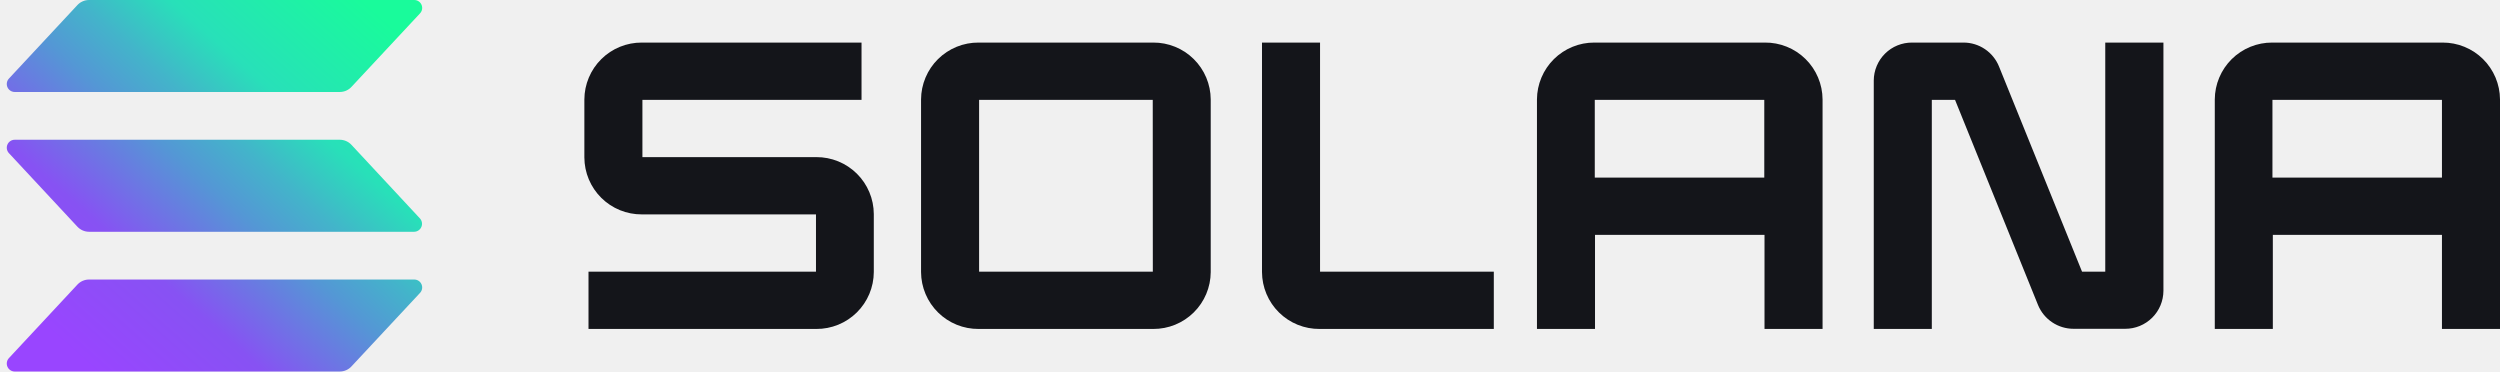
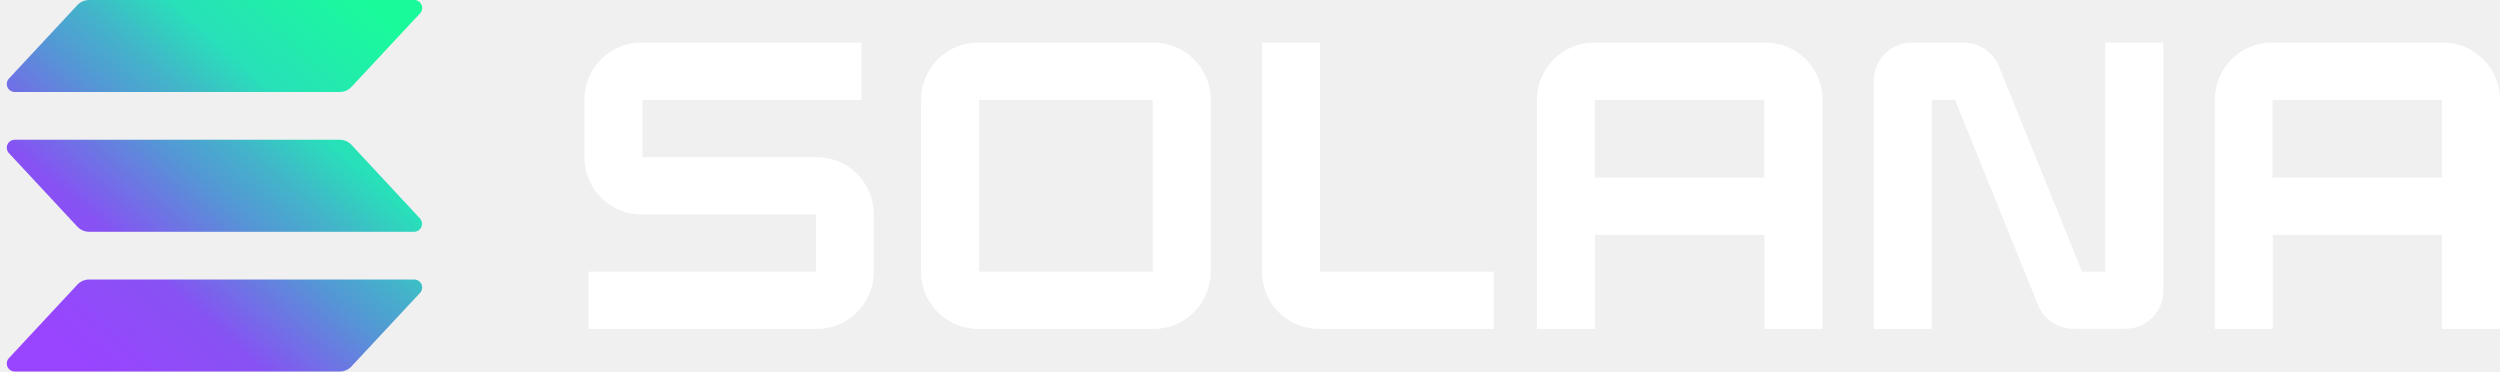
<svg xmlns="http://www.w3.org/2000/svg" width="646" height="96" viewBox="0 0 646 96" fill="none">
  <g clip-path="url(#clip0_1064_606)">
    <path d="M108.53 75.69L90.81 94.69C90.427 95.103 89.963 95.432 89.446 95.657C88.93 95.883 88.373 95.999 87.81 96H3.81C3.409 96 3.017 95.883 2.682 95.663C2.347 95.444 2.083 95.131 1.923 94.764C1.763 94.397 1.713 93.991 1.78 93.596C1.847 93.201 2.028 92.834 2.3 92.54L20 73.54C20.383 73.127 20.847 72.798 21.364 72.573C21.88 72.347 22.437 72.231 23 72.23H107C107.404 72.222 107.802 72.333 108.143 72.55C108.484 72.767 108.754 73.081 108.917 73.45C109.081 73.82 109.131 74.23 109.062 74.629C108.993 75.027 108.808 75.397 108.53 75.69ZM90.81 37.42C90.425 37.009 89.961 36.681 89.445 36.456C88.929 36.231 88.373 36.113 87.81 36.11H3.81C3.409 36.11 3.017 36.227 2.682 36.447C2.347 36.666 2.083 36.979 1.923 37.346C1.763 37.713 1.713 38.119 1.78 38.514C1.847 38.909 2.028 39.276 2.3 39.57L20 58.58C20.385 58.991 20.849 59.319 21.365 59.544C21.881 59.769 22.437 59.887 23 59.89H107C107.4 59.888 107.79 59.769 108.124 59.549C108.458 59.329 108.72 59.016 108.879 58.649C109.038 58.283 109.087 57.877 109.019 57.483C108.952 57.089 108.772 56.723 108.5 56.43L90.81 37.42ZM3.81 23.77H87.81C88.373 23.769 88.93 23.653 89.446 23.427C89.963 23.202 90.427 22.873 90.81 22.46L108.53 3.46C108.808 3.166 108.993 2.797 109.062 2.399C109.131 2 109.081 1.59 108.917 1.22C108.754 0.851 108.484 0.537 108.143 0.32C107.802 0.103 107.404 -0.008 107 -5.10783e-05H23C22.437 0.001 21.88 0.117 21.364 0.343C20.847 0.568 20.383 0.897 20 1.31L2.3 20.31C2.028 20.604 1.847 20.971 1.78 21.366C1.713 21.761 1.763 22.167 1.923 22.534C2.083 22.901 2.347 23.214 2.682 23.433C3.017 23.653 3.409 23.77 3.81 23.77Z" fill="url(#paint0_linear_1064_606)" />
-     <path d="M210.94 40.6H166V25.8H222.62V11H165.85C163.91 10.99 161.988 11.361 160.192 12.094C158.396 12.826 156.761 13.905 155.383 15.27C154.004 16.634 152.907 18.256 152.155 20.044C151.403 21.832 151.01 23.751 151 25.69V40.69C151.008 42.632 151.398 44.552 152.149 46.343C152.9 48.133 153.996 49.758 155.375 51.124C156.755 52.49 158.39 53.571 160.187 54.305C161.984 55.038 163.909 55.411 165.85 55.4H210.85V70.2H152.07V85H210.94C212.88 85.011 214.802 84.639 216.598 83.907C218.394 83.174 220.029 82.095 221.407 80.731C222.786 79.367 223.883 77.744 224.635 75.956C225.387 74.168 225.78 72.25 225.79 70.31V55.31C225.782 53.369 225.392 51.448 224.641 49.658C223.89 47.868 222.794 46.243 221.415 44.877C220.035 43.511 218.4 42.43 216.603 41.696C214.806 40.962 212.881 40.59 210.94 40.6Z" fill="#14151a" />
-     <path d="M298 11H252.89C250.947 10.984 249.02 11.352 247.219 12.082C245.419 12.812 243.78 13.89 242.397 15.255C241.013 16.62 239.913 18.244 239.159 20.035C238.404 21.825 238.01 23.747 238 25.69V70.31C238.01 72.253 238.404 74.175 239.159 75.966C239.913 77.756 241.013 79.38 242.397 80.745C243.78 82.109 245.419 83.188 247.219 83.918C249.02 84.648 250.947 85.016 252.89 85H298C299.94 85.01 301.862 84.639 303.658 83.906C305.454 83.174 307.089 82.095 308.467 80.731C309.846 79.367 310.943 77.744 311.695 75.956C312.447 74.168 312.84 72.25 312.85 70.31V25.69C312.84 23.75 312.447 21.832 311.695 20.044C310.943 18.256 309.846 16.634 308.467 15.269C307.089 13.905 305.454 12.826 303.658 12.094C301.862 11.361 299.94 10.989 298 11ZM297.89 70.2H253V25.8H297.87L297.89 70.2Z" fill="#14151a" />
-     <path d="M456 11H412C410.06 10.99 408.138 11.361 406.342 12.094C404.546 12.826 402.911 13.905 401.533 15.27C400.154 16.634 399.057 18.256 398.305 20.044C397.553 21.832 397.16 23.75 397.15 25.69V85H412.15V60.69H455.95V85H470.95V25.69C470.94 23.742 470.544 21.815 469.786 20.021C469.027 18.226 467.922 16.599 466.532 15.234C465.143 13.868 463.497 12.791 461.689 12.065C459.881 11.338 457.948 10.976 456 11ZM455.89 45.89H412.09V25.8H455.89V45.89Z" fill="#14151a" />
-     <path d="M631.15 11H587.15C585.21 10.99 583.288 11.361 581.492 12.094C579.696 12.826 578.062 13.905 576.683 15.27C575.304 16.634 574.207 18.256 573.455 20.044C572.703 21.832 572.31 23.751 572.3 25.69V85H587.3V60.69H631V85H646V25.69C645.99 23.751 645.597 21.832 644.845 20.044C644.093 18.256 642.996 16.634 641.617 15.27C640.238 13.905 638.604 12.826 636.808 12.094C635.012 11.361 633.09 10.99 631.15 11ZM631 45.89H587.2V25.8H631V45.89Z" fill="#14151a" />
-     <path d="M544 70.2H538L516.55 17.2C515.815 15.372 514.55 13.805 512.918 12.7C511.286 11.595 509.361 11.003 507.39 11H494.08C492.786 10.993 491.504 11.242 490.307 11.731C489.109 12.22 488.02 12.94 487.1 13.85C486.181 14.76 485.45 15.842 484.949 17.035C484.448 18.227 484.187 19.507 484.18 20.8V85H499.18V25.8H505.18L526.62 78.8C527.367 80.625 528.642 82.186 530.281 83.283C531.919 84.38 533.848 84.964 535.82 84.96H549.13C550.424 84.967 551.706 84.719 552.903 84.23C554.101 83.741 555.19 83.02 556.11 82.111C557.029 81.201 557.76 80.118 558.261 78.926C558.762 77.733 559.023 76.454 559.03 75.16V11H544V70.2Z" fill="#14151a" />
-     <path d="M341.1 11H326.1V70.31C326.11 72.254 326.505 74.177 327.26 75.968C328.015 77.759 329.116 79.384 330.5 80.748C331.884 82.113 333.525 83.191 335.326 83.921C337.128 84.65 339.056 85.017 341 85H386V70.2H341.1V11Z" fill="#14151a" />
+     <path d="M210.94 40.6H166V25.8H222.62V11H165.85C163.91 10.99 161.988 11.361 160.192 12.094C158.396 12.826 156.761 13.905 155.383 15.27C154.004 16.634 152.907 18.256 152.155 20.044C151.403 21.832 151.01 23.751 151 25.69V40.69C151.008 42.632 151.398 44.552 152.149 46.343C152.9 48.133 153.996 49.758 155.375 51.124C156.755 52.49 158.39 53.571 160.187 54.305C161.984 55.038 163.909 55.411 165.85 55.4H210.85V70.2H152.07V85H210.94C212.88 85.011 214.802 84.639 216.598 83.907C218.394 83.174 220.029 82.095 221.407 80.731C222.786 79.367 223.883 77.744 224.635 75.956C225.387 74.168 225.78 72.25 225.79 70.31V55.31C225.782 53.369 225.392 51.448 224.641 49.658C223.89 47.868 222.794 46.243 221.415 44.877C220.035 43.511 218.4 42.43 216.603 41.696C214.806 40.962 212.881 40.59 210.94 40.6Z" fill="#ffffff" />
+     <path d="M298 11H252.89C250.947 10.984 249.02 11.352 247.219 12.082C245.419 12.812 243.78 13.89 242.397 15.255C241.013 16.62 239.913 18.244 239.159 20.035C238.404 21.825 238.01 23.747 238 25.69V70.31C238.01 72.253 238.404 74.175 239.159 75.966C239.913 77.756 241.013 79.38 242.397 80.745C243.78 82.109 245.419 83.188 247.219 83.918C249.02 84.648 250.947 85.016 252.89 85H298C299.94 85.01 301.862 84.639 303.658 83.906C305.454 83.174 307.089 82.095 308.467 80.731C309.846 79.367 310.943 77.744 311.695 75.956C312.447 74.168 312.84 72.25 312.85 70.31V25.69C312.84 23.75 312.447 21.832 311.695 20.044C310.943 18.256 309.846 16.634 308.467 15.269C307.089 13.905 305.454 12.826 303.658 12.094C301.862 11.361 299.94 10.989 298 11ZM297.89 70.2H253V25.8H297.87L297.89 70.2Z" fill="#ffffff" />
+     <path d="M456 11H412C410.06 10.99 408.138 11.361 406.342 12.094C404.546 12.826 402.911 13.905 401.533 15.27C400.154 16.634 399.057 18.256 398.305 20.044C397.553 21.832 397.16 23.75 397.15 25.69V85H412.15V60.69H455.95V85H470.95V25.69C470.94 23.742 470.544 21.815 469.786 20.021C469.027 18.226 467.922 16.599 466.532 15.234C465.143 13.868 463.497 12.791 461.689 12.065C459.881 11.338 457.948 10.976 456 11ZM455.89 45.89H412.09V25.8H455.89V45.89Z" fill="#ffffff" />
+     <path d="M631.15 11H587.15C585.21 10.99 583.288 11.361 581.492 12.094C579.696 12.826 578.062 13.905 576.683 15.27C575.304 16.634 574.207 18.256 573.455 20.044C572.703 21.832 572.31 23.751 572.3 25.69V85H587.3V60.69H631V85H646V25.69C645.99 23.751 645.597 21.832 644.845 20.044C644.093 18.256 642.996 16.634 641.617 15.27C640.238 13.905 638.604 12.826 636.808 12.094C635.012 11.361 633.09 10.99 631.15 11ZM631 45.89H587.2V25.8H631V45.89Z" fill="#ffffff" />
+     <path d="M544 70.2H538L516.55 17.2C515.815 15.372 514.55 13.805 512.918 12.7C511.286 11.595 509.361 11.003 507.39 11H494.08C492.786 10.993 491.504 11.242 490.307 11.731C489.109 12.22 488.02 12.94 487.1 13.85C486.181 14.76 485.45 15.842 484.949 17.035C484.448 18.227 484.187 19.507 484.18 20.8V85H499.18V25.8H505.18L526.62 78.8C527.367 80.625 528.642 82.186 530.281 83.283C531.919 84.38 533.848 84.964 535.82 84.96H549.13C550.424 84.967 551.706 84.719 552.903 84.23C554.101 83.741 555.19 83.02 556.11 82.111C557.029 81.201 557.76 80.118 558.261 78.926C558.762 77.733 559.023 76.454 559.03 75.16V11H544V70.2Z" fill="#ffffff" />
+     <path d="M341.1 11H326.1V70.31C326.11 72.254 326.505 74.177 327.26 75.968C328.015 77.759 329.116 79.384 330.5 80.748C331.884 82.113 333.525 83.191 335.326 83.921C337.128 84.65 339.056 85.017 341 85H386V70.2H341.1V11Z" fill="#ffffff" />
  </g>
  <defs>
    <linearGradient id="paint0_linear_1064_606" x1="10.81" y1="98.29" x2="98.89" y2="-1.01" gradientUnits="userSpaceOnUse">
      <stop offset="0.08" stop-color="#9945FF" />
      <stop offset="0.3" stop-color="#8752F3" />
      <stop offset="0.5" stop-color="#5497D5" />
      <stop offset="0.6" stop-color="#43B4CA" />
      <stop offset="0.72" stop-color="#28E0B9" />
      <stop offset="0.97" stop-color="#19FB9B" />
    </linearGradient>
    <clipPath id="clip0_1064_606">
-       <rect width="646" height="96" fill="#14151a" />
+       <rect width="646" height="96" fill="#ffffff" />
    </clipPath>
  </defs>
</svg>
